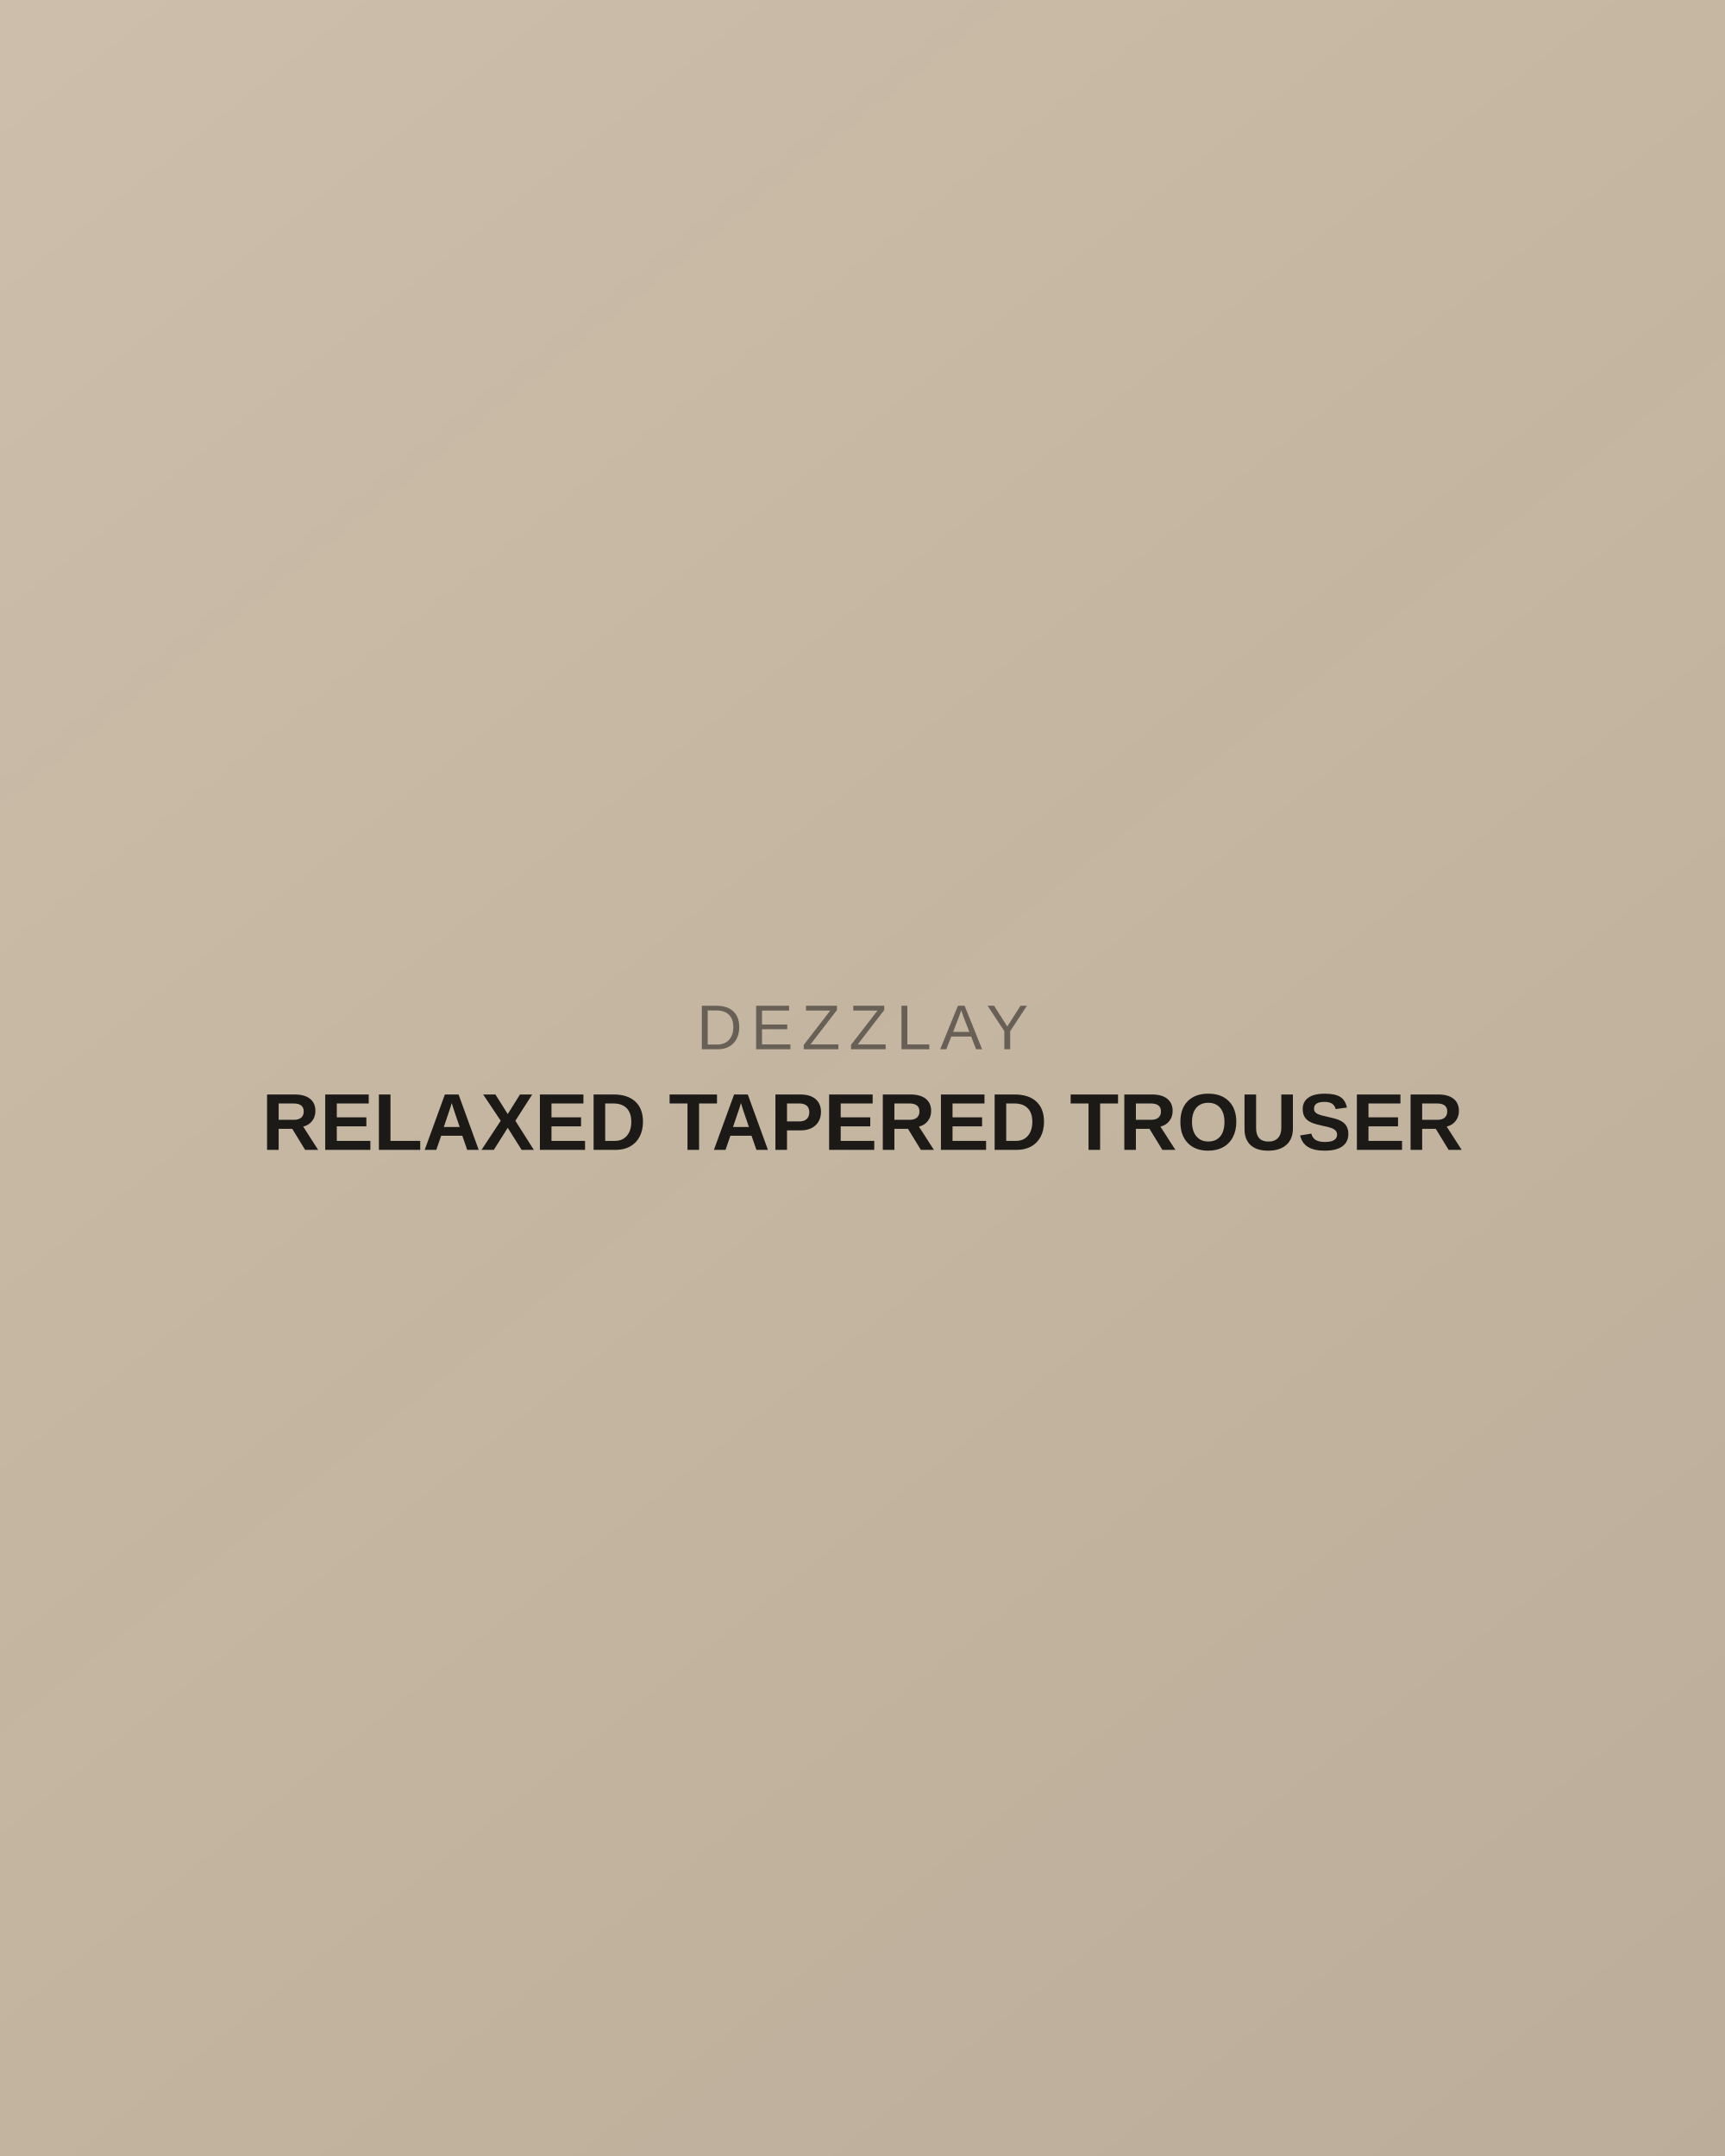
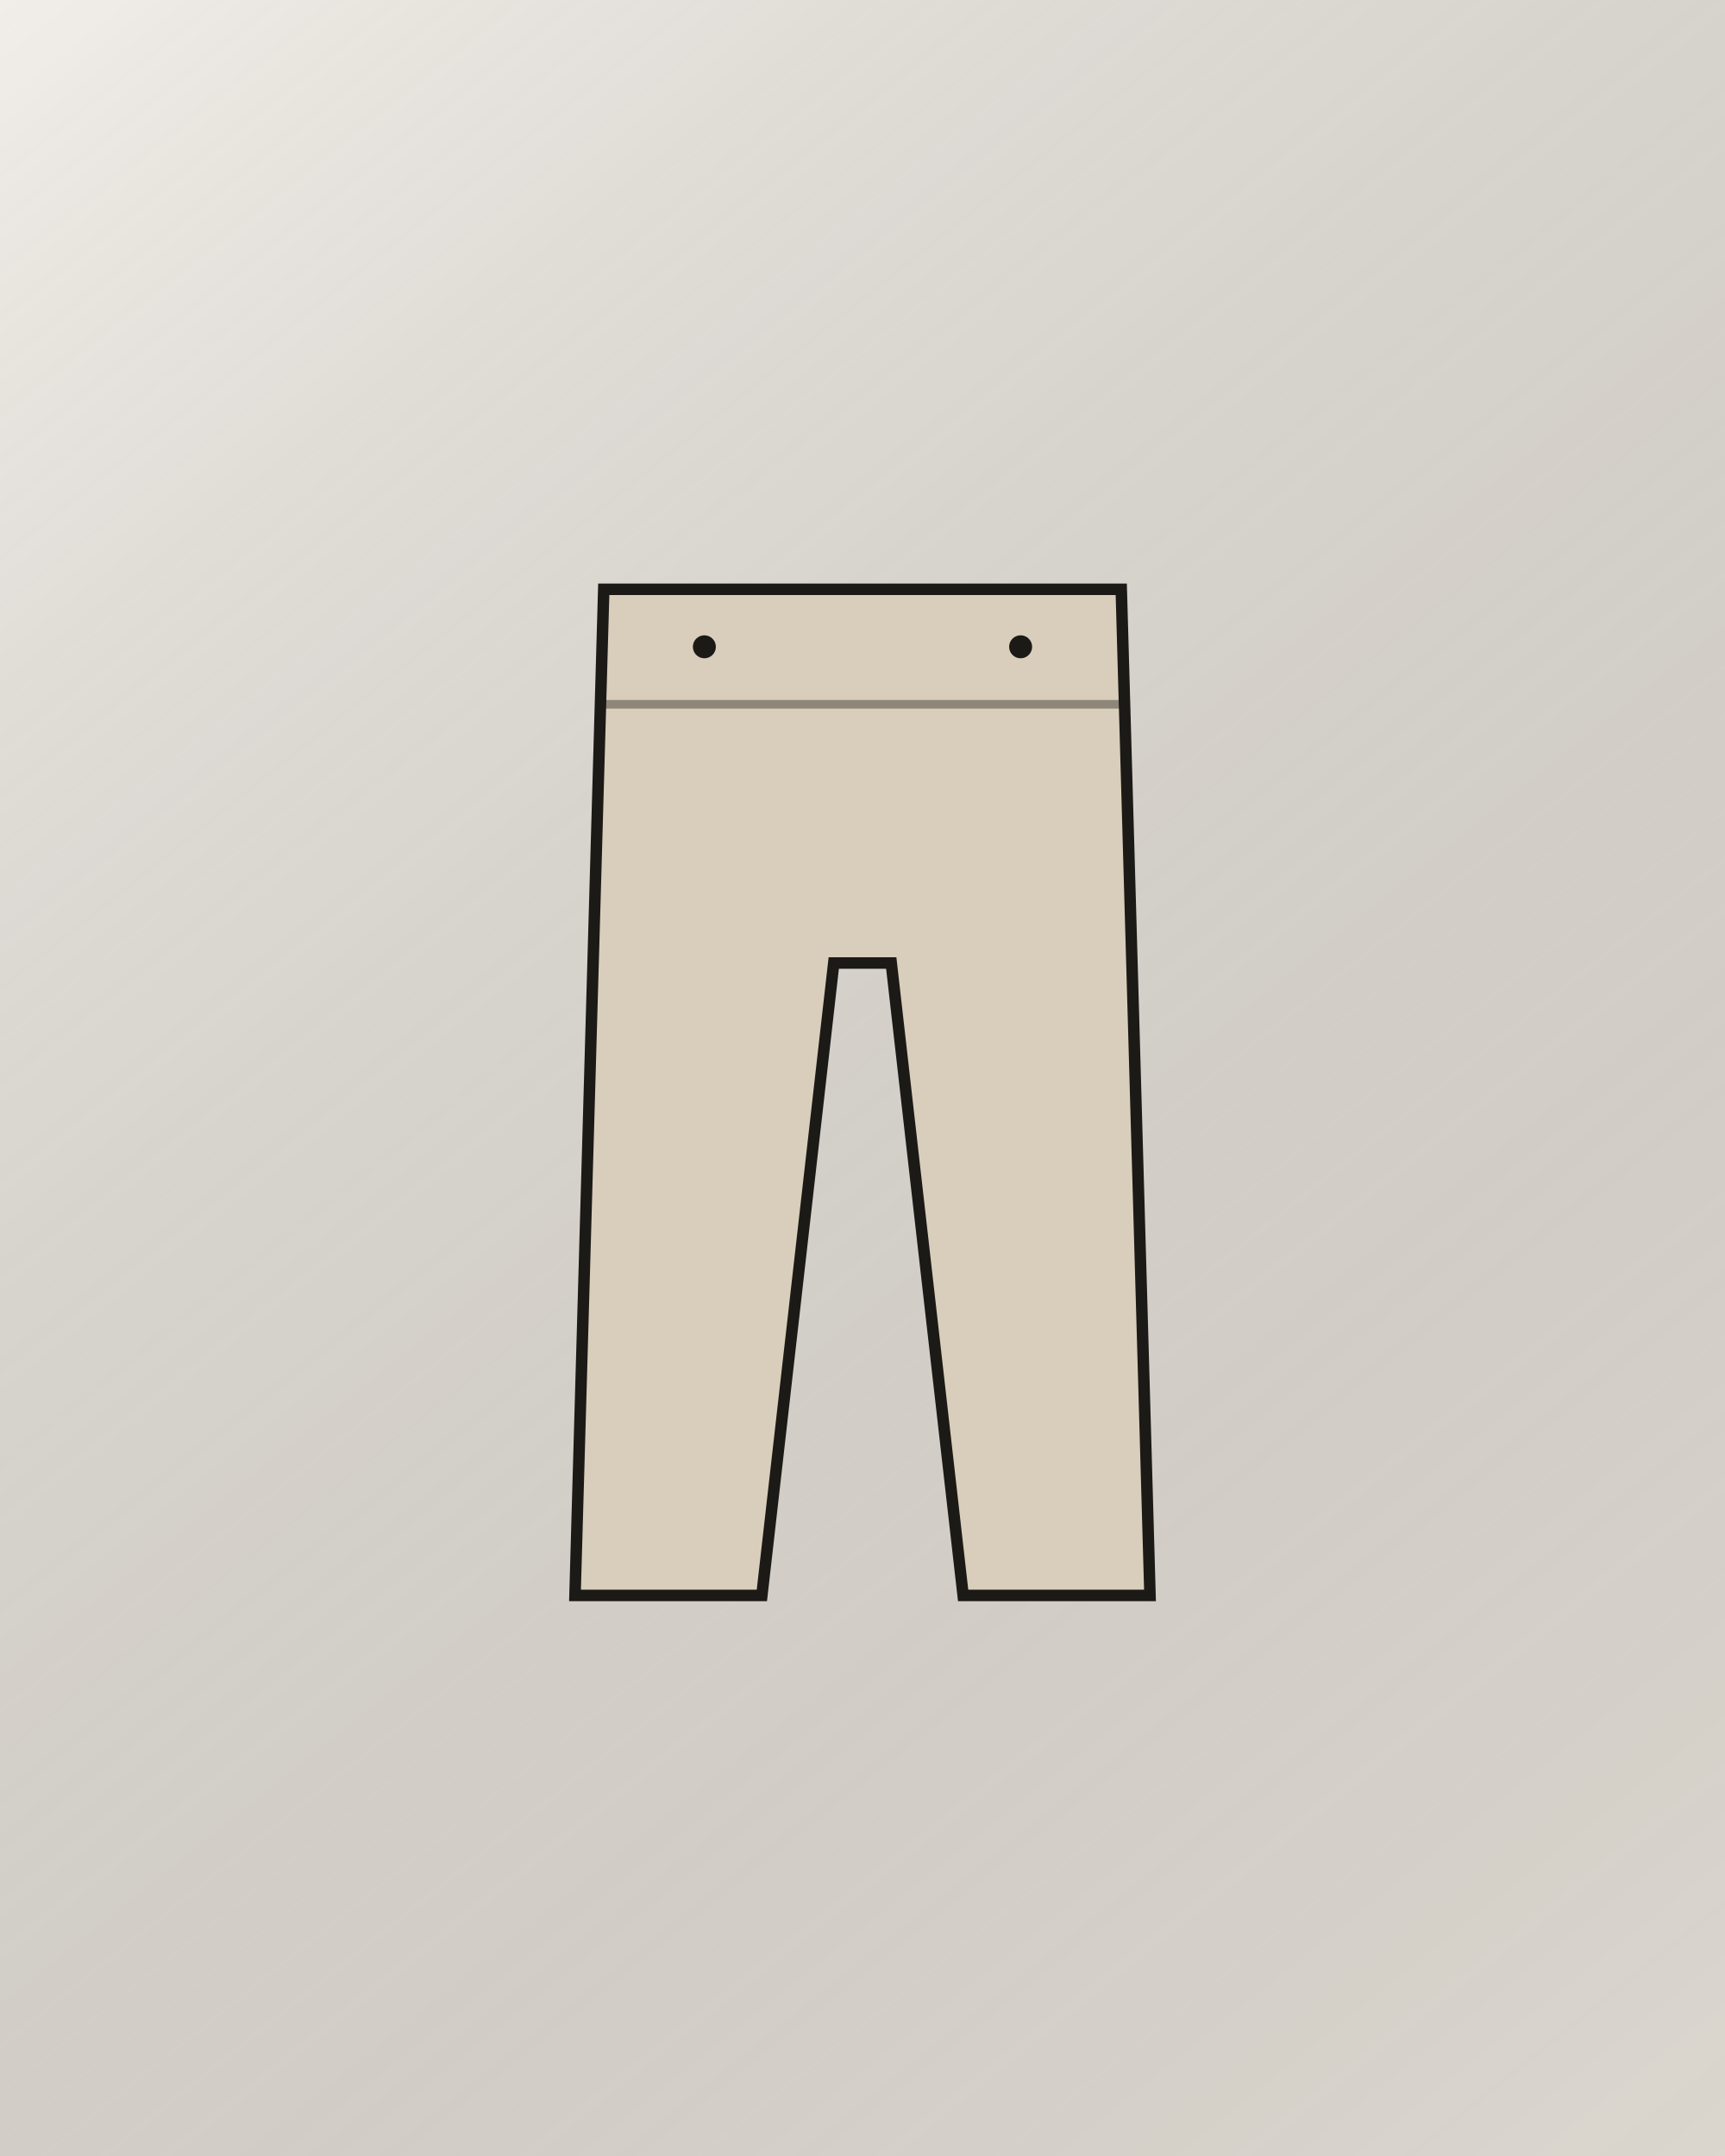
<svg xmlns="http://www.w3.org/2000/svg" viewBox="0 0 600 750">
-   <rect width="600" height="750" fill="#C9B9A4" />
-   <rect x="0" y="0" width="600" height="750" fill="url(#g2a)" opacity="0.5" />
  <defs>
-     <linearGradient id="g2a" x1="0" y1="0" x2="600" y2="750" gradientUnits="userSpaceOnUse">
-       <stop offset="0" stop-color="#ffffff" stop-opacity="0.15" />
-       <stop offset="1" stop-color="#000000" stop-opacity="0.12" />
+     <linearGradient id="bgGrad" x1="0" y1="0" x2="600" y2="750" gradientUnits="userSpaceOnUse">
+       <stop offset="0" stop-color="#ffffff" stop-opacity="0.35" />
+       <stop offset="1" stop-color="#000000" stop-opacity="0.06" />
    </linearGradient>
  </defs>
-   <text x="300" y="365" font-family="'Helvetica Neue', Arial, sans-serif" font-size="22" letter-spacing="3" fill="#1C1A17" text-anchor="middle" opacity="0.55">DEZZLAY</text>
-   <text x="300" y="400" font-family="'Helvetica Neue', Arial, sans-serif" font-size="28" font-weight="600" fill="#1C1A17" text-anchor="middle">RELAXED TAPERED TROUSER</text>
+   <rect width="600" height="750" fill="#E9E4DC" />
+   <rect width="600" height="750" fill="url(#bgGrad)" />
+   <g transform="translate(300,375)">
+     <g>
+       <path d="M -90,-170 L 90,-170 L 100,180 L 35,180 L 10,-40 L -10,-40 L -35,180 L -100,180 Z" fill="#D9CEBB" stroke="#1C1A17" stroke-width="4" />
+       <line x1="-90" y1="-130" x2="90" y2="-130" stroke="#1C1A17" stroke-width="3" opacity="0.4" />
+       <circle cx="-55" cy="-150" r="4" fill="#1C1A17" />
+       <circle cx="55" cy="-150" r="4" fill="#1C1A17" />
+     </g>
+   </g>
</svg>
